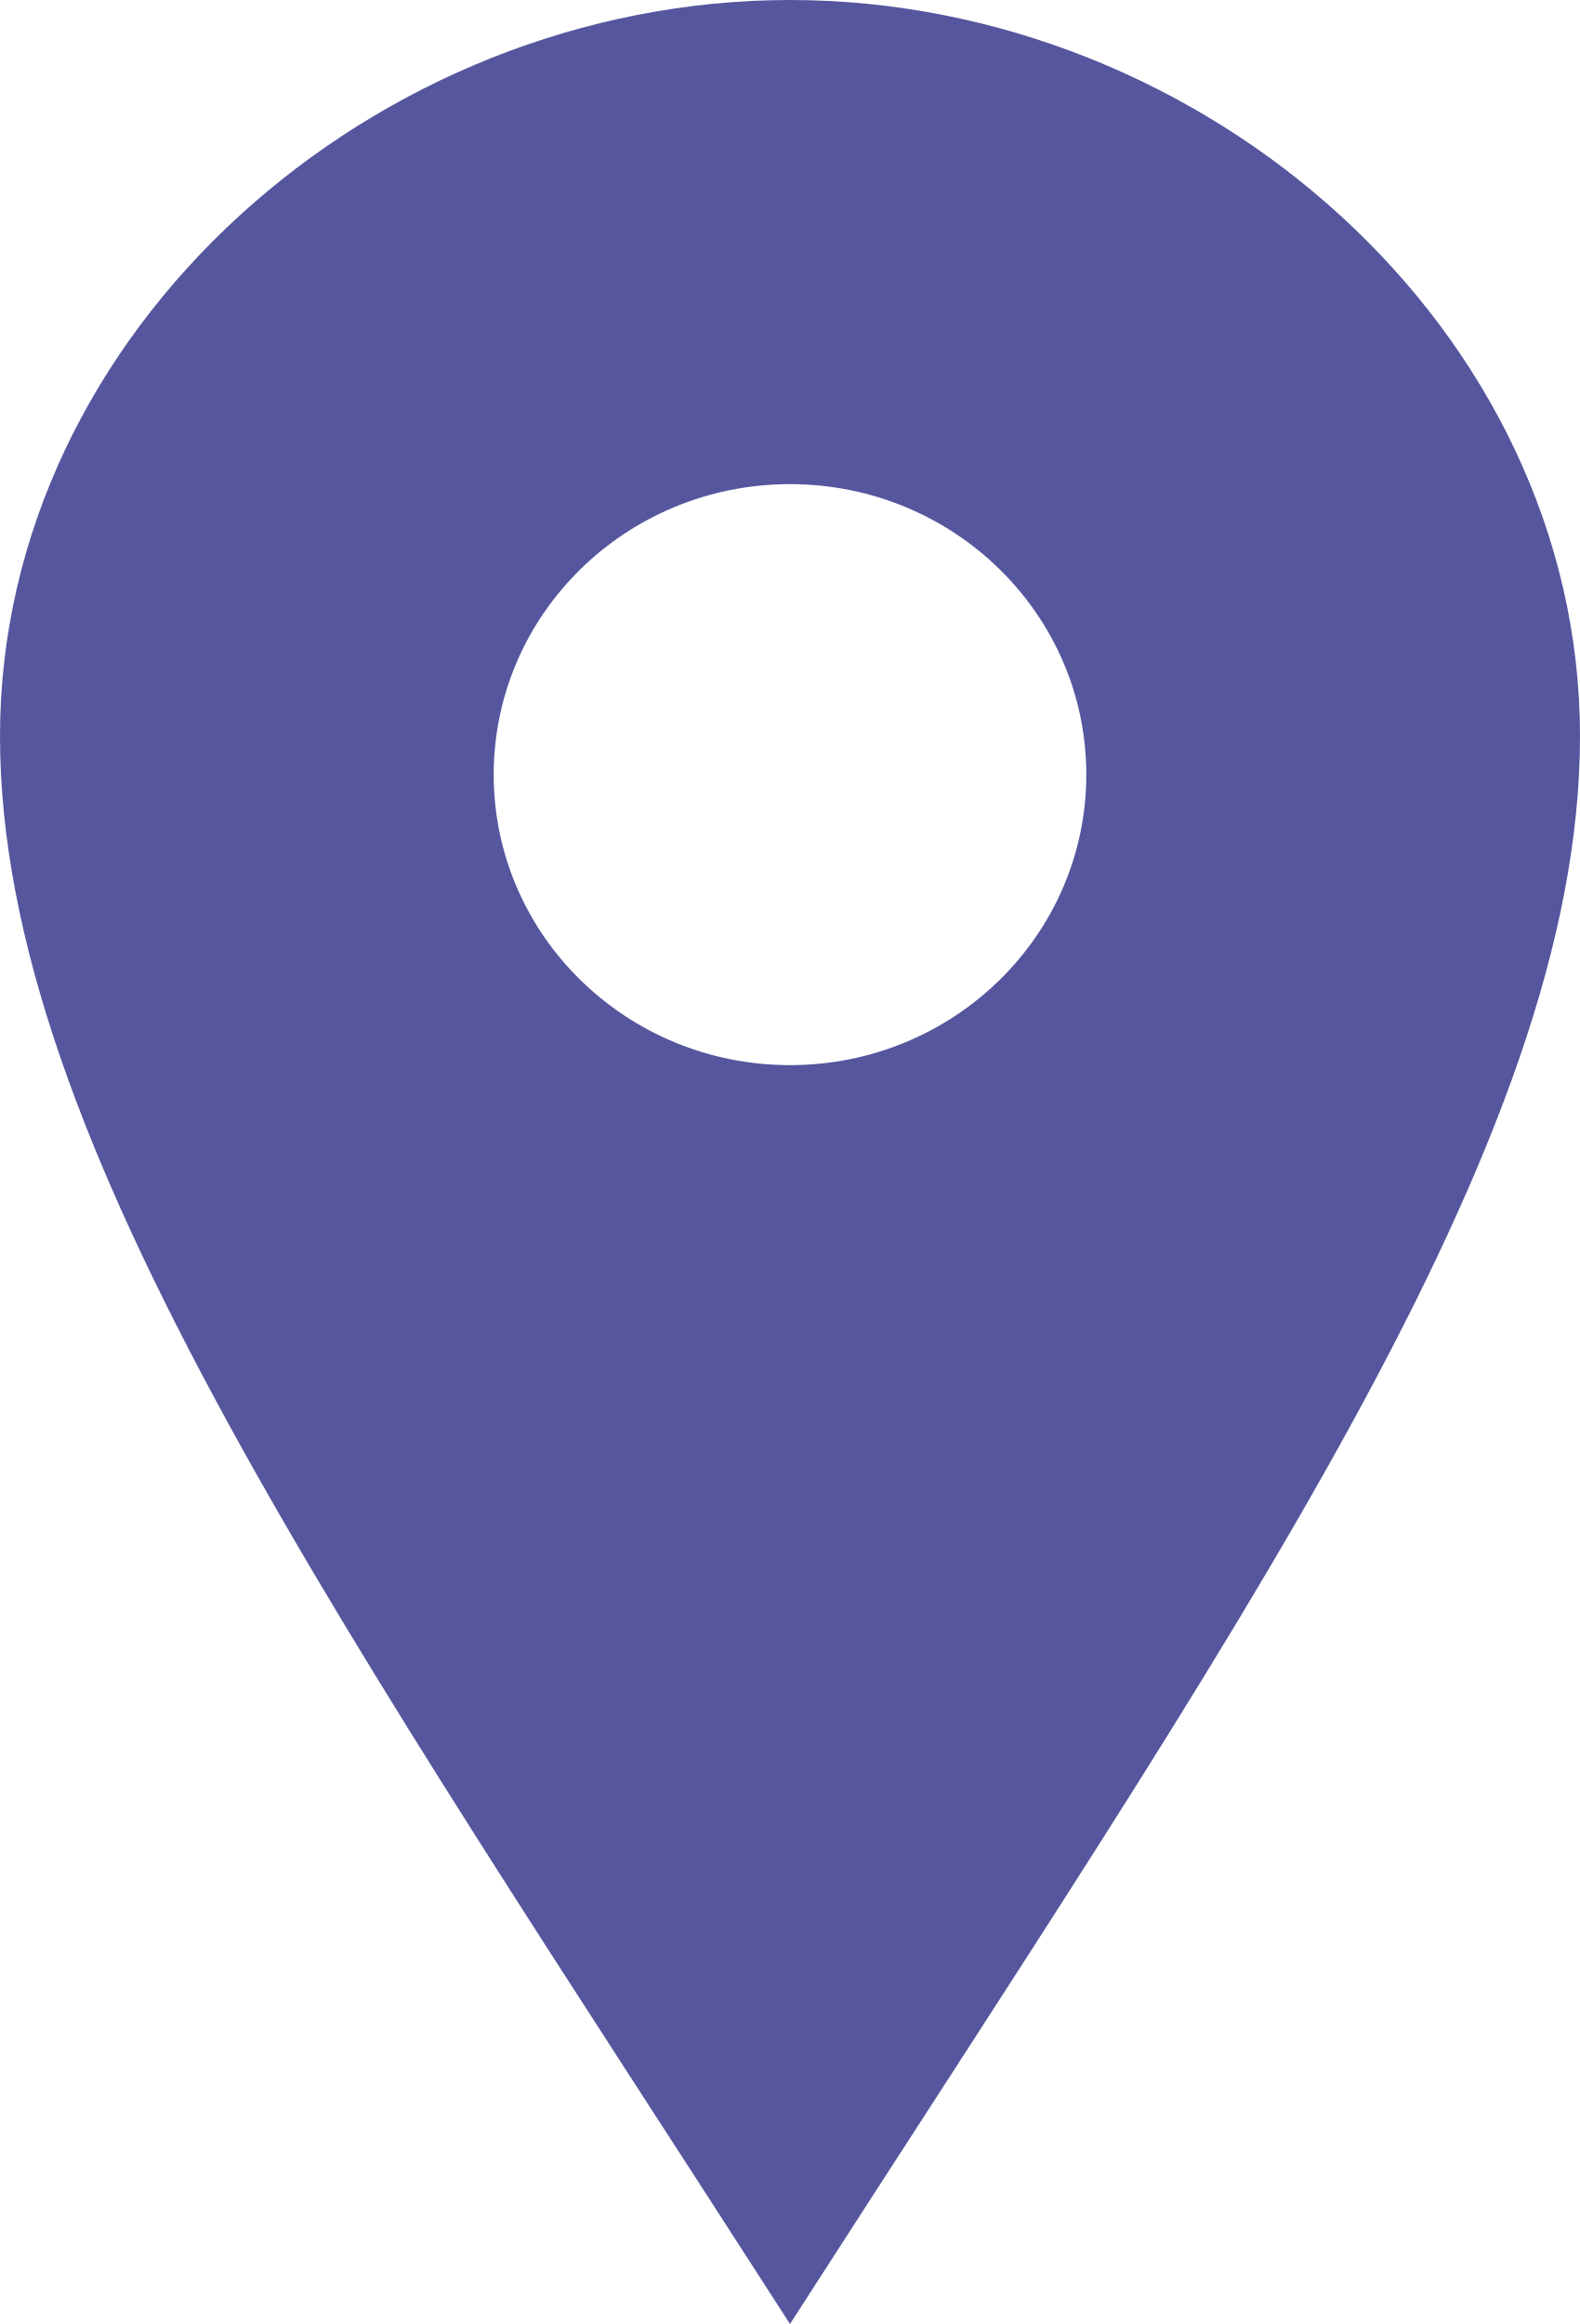
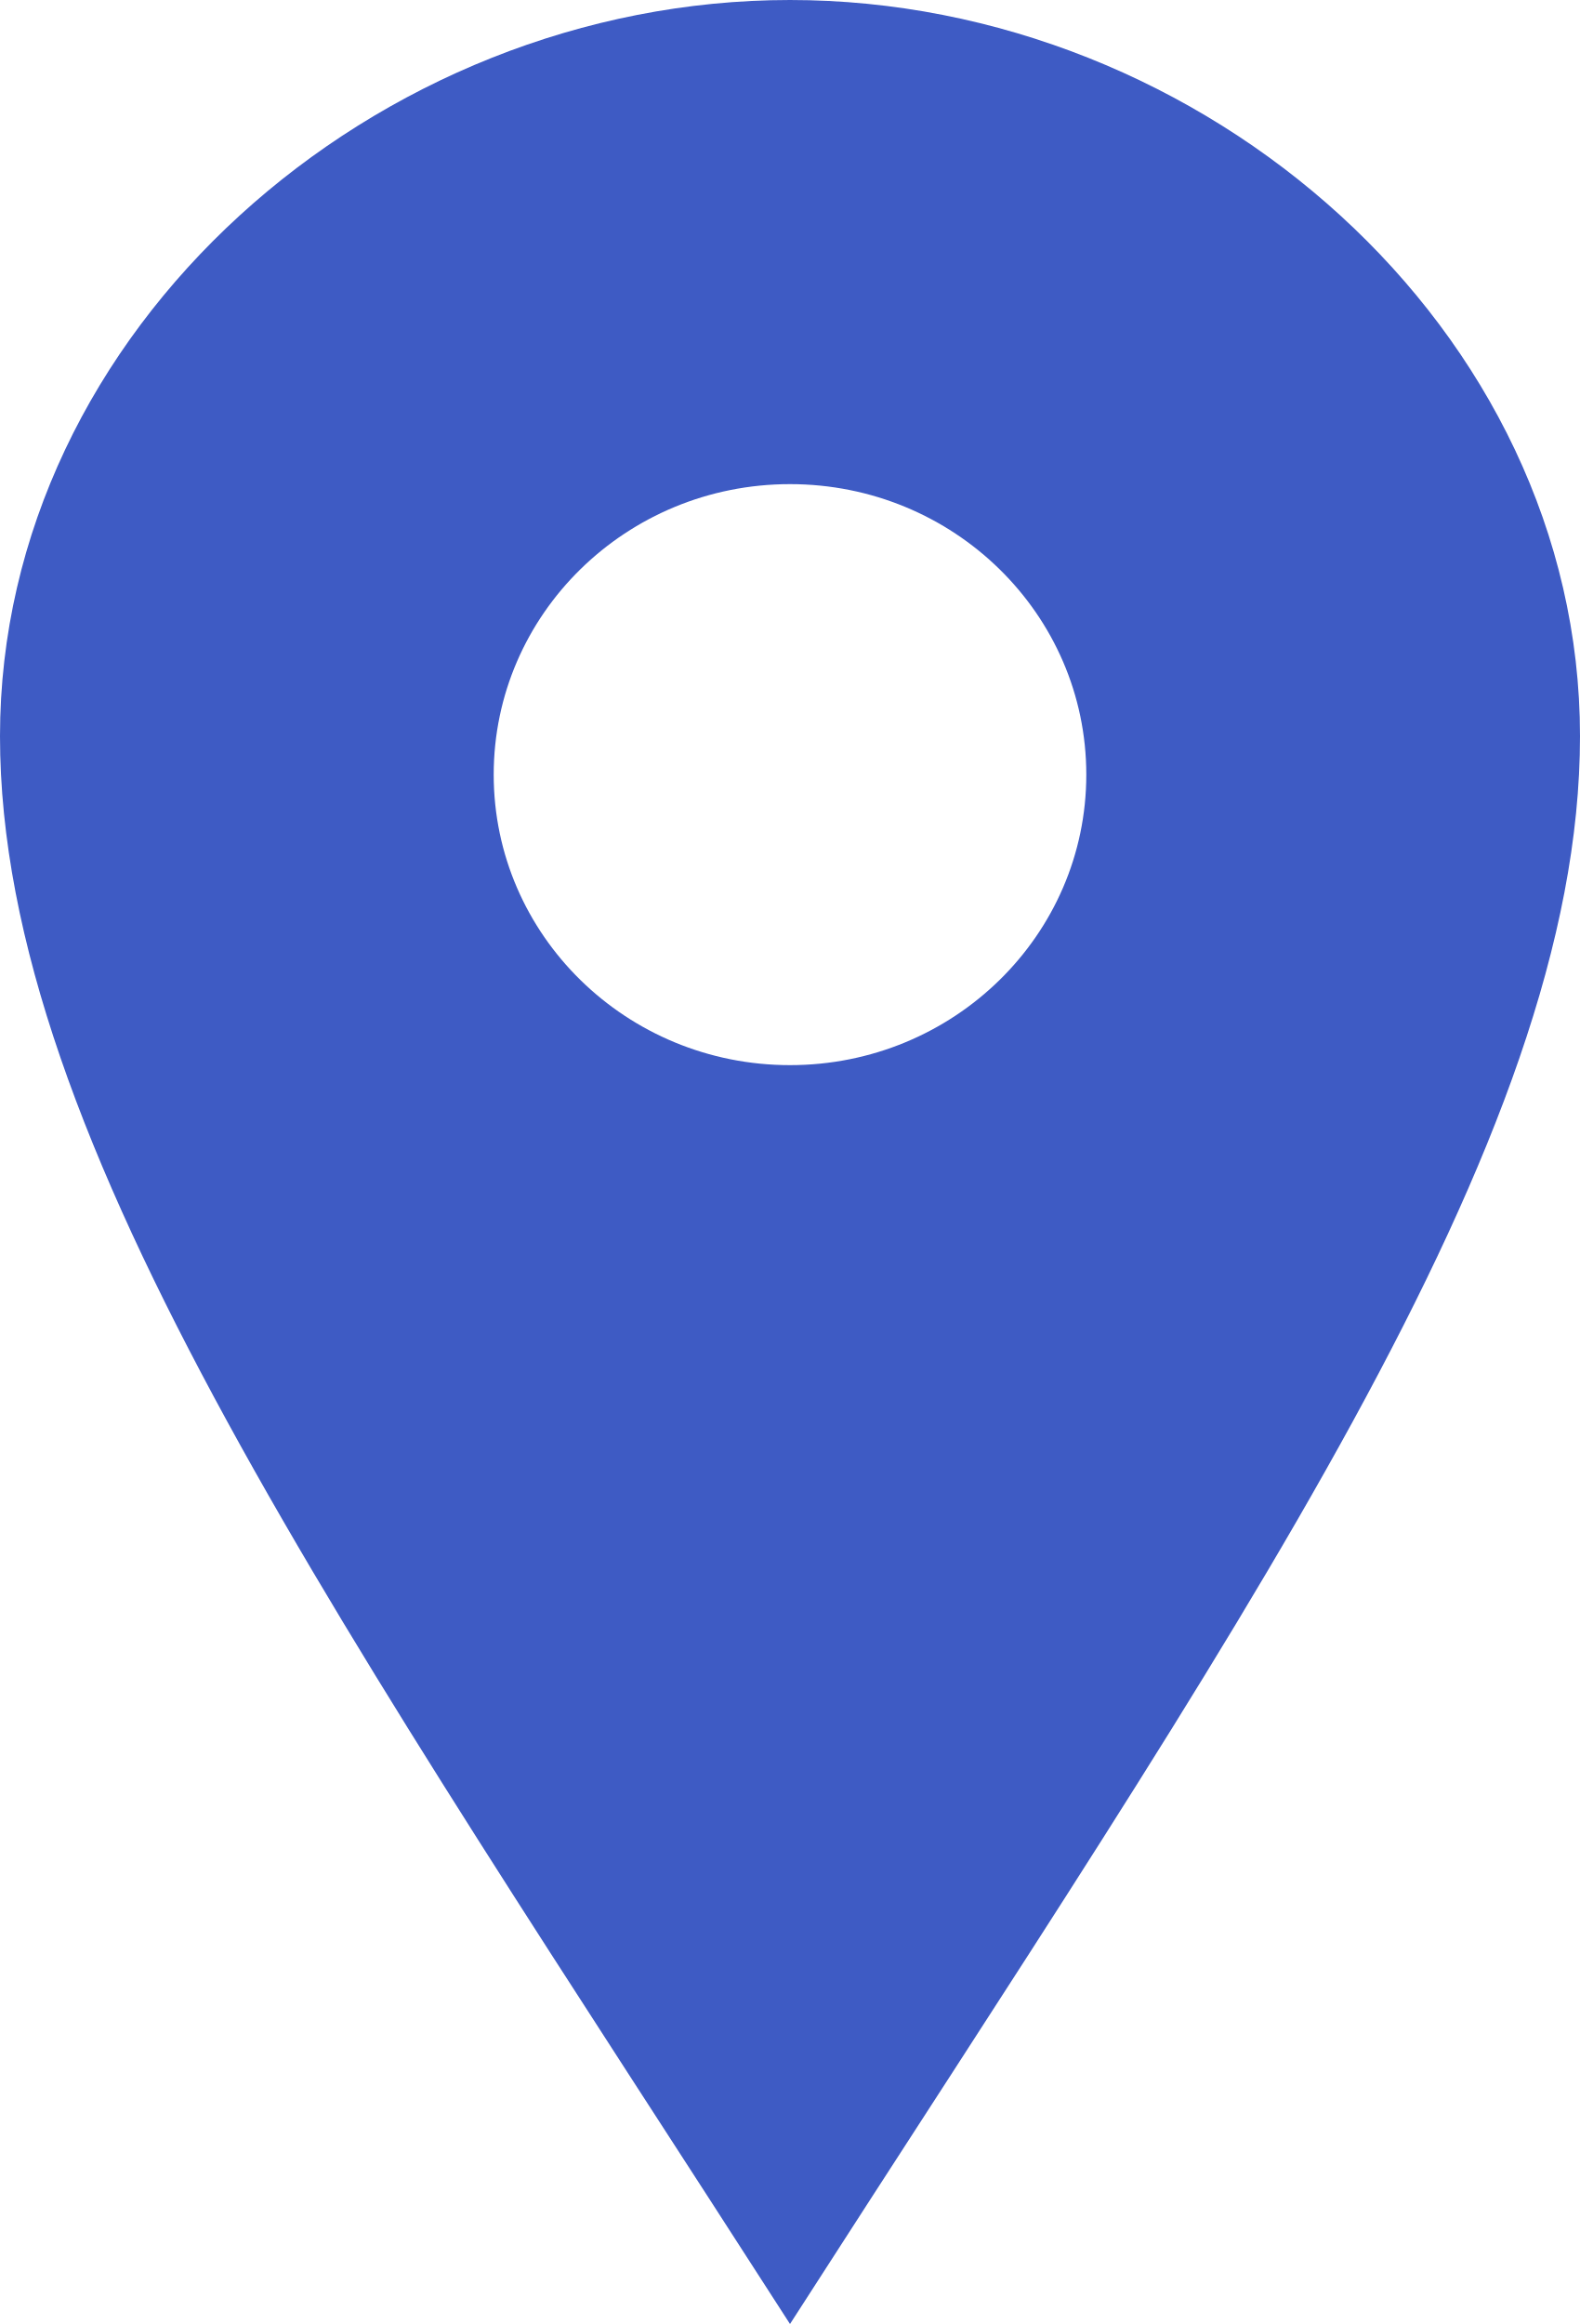
<svg xmlns="http://www.w3.org/2000/svg" width="17" height="25" viewBox="0 0 17 25" fill="none">
-   <path d="M8.5 0C4.04 0 0 3.545 0 7.919C0 12.292 3.686 17.512 8.5 25C13.314 17.512 17 12.292 17 7.919C17 3.545 12.961 0 8.5 0ZM8.5 11.458C6.739 11.458 5.312 10.059 5.312 8.333C5.312 6.607 6.739 5.208 8.5 5.208C10.261 5.208 11.688 6.607 11.688 8.333C11.688 10.059 10.261 11.458 8.5 11.458Z" fill="#55569E" />
+   <path d="M8.5 0C4.04 0 0 3.545 0 7.919C0 12.292 3.686 17.512 8.5 25C13.314 17.512 17 12.292 17 7.919C17 3.545 12.961 0 8.5 0ZM8.5 11.458C6.739 11.458 5.312 10.059 5.312 8.333C5.312 6.607 6.739 5.208 8.5 5.208C10.261 5.208 11.688 6.607 11.688 8.333C11.688 10.059 10.261 11.458 8.5 11.458Z" fill="#3e5bc4" />
</svg>
